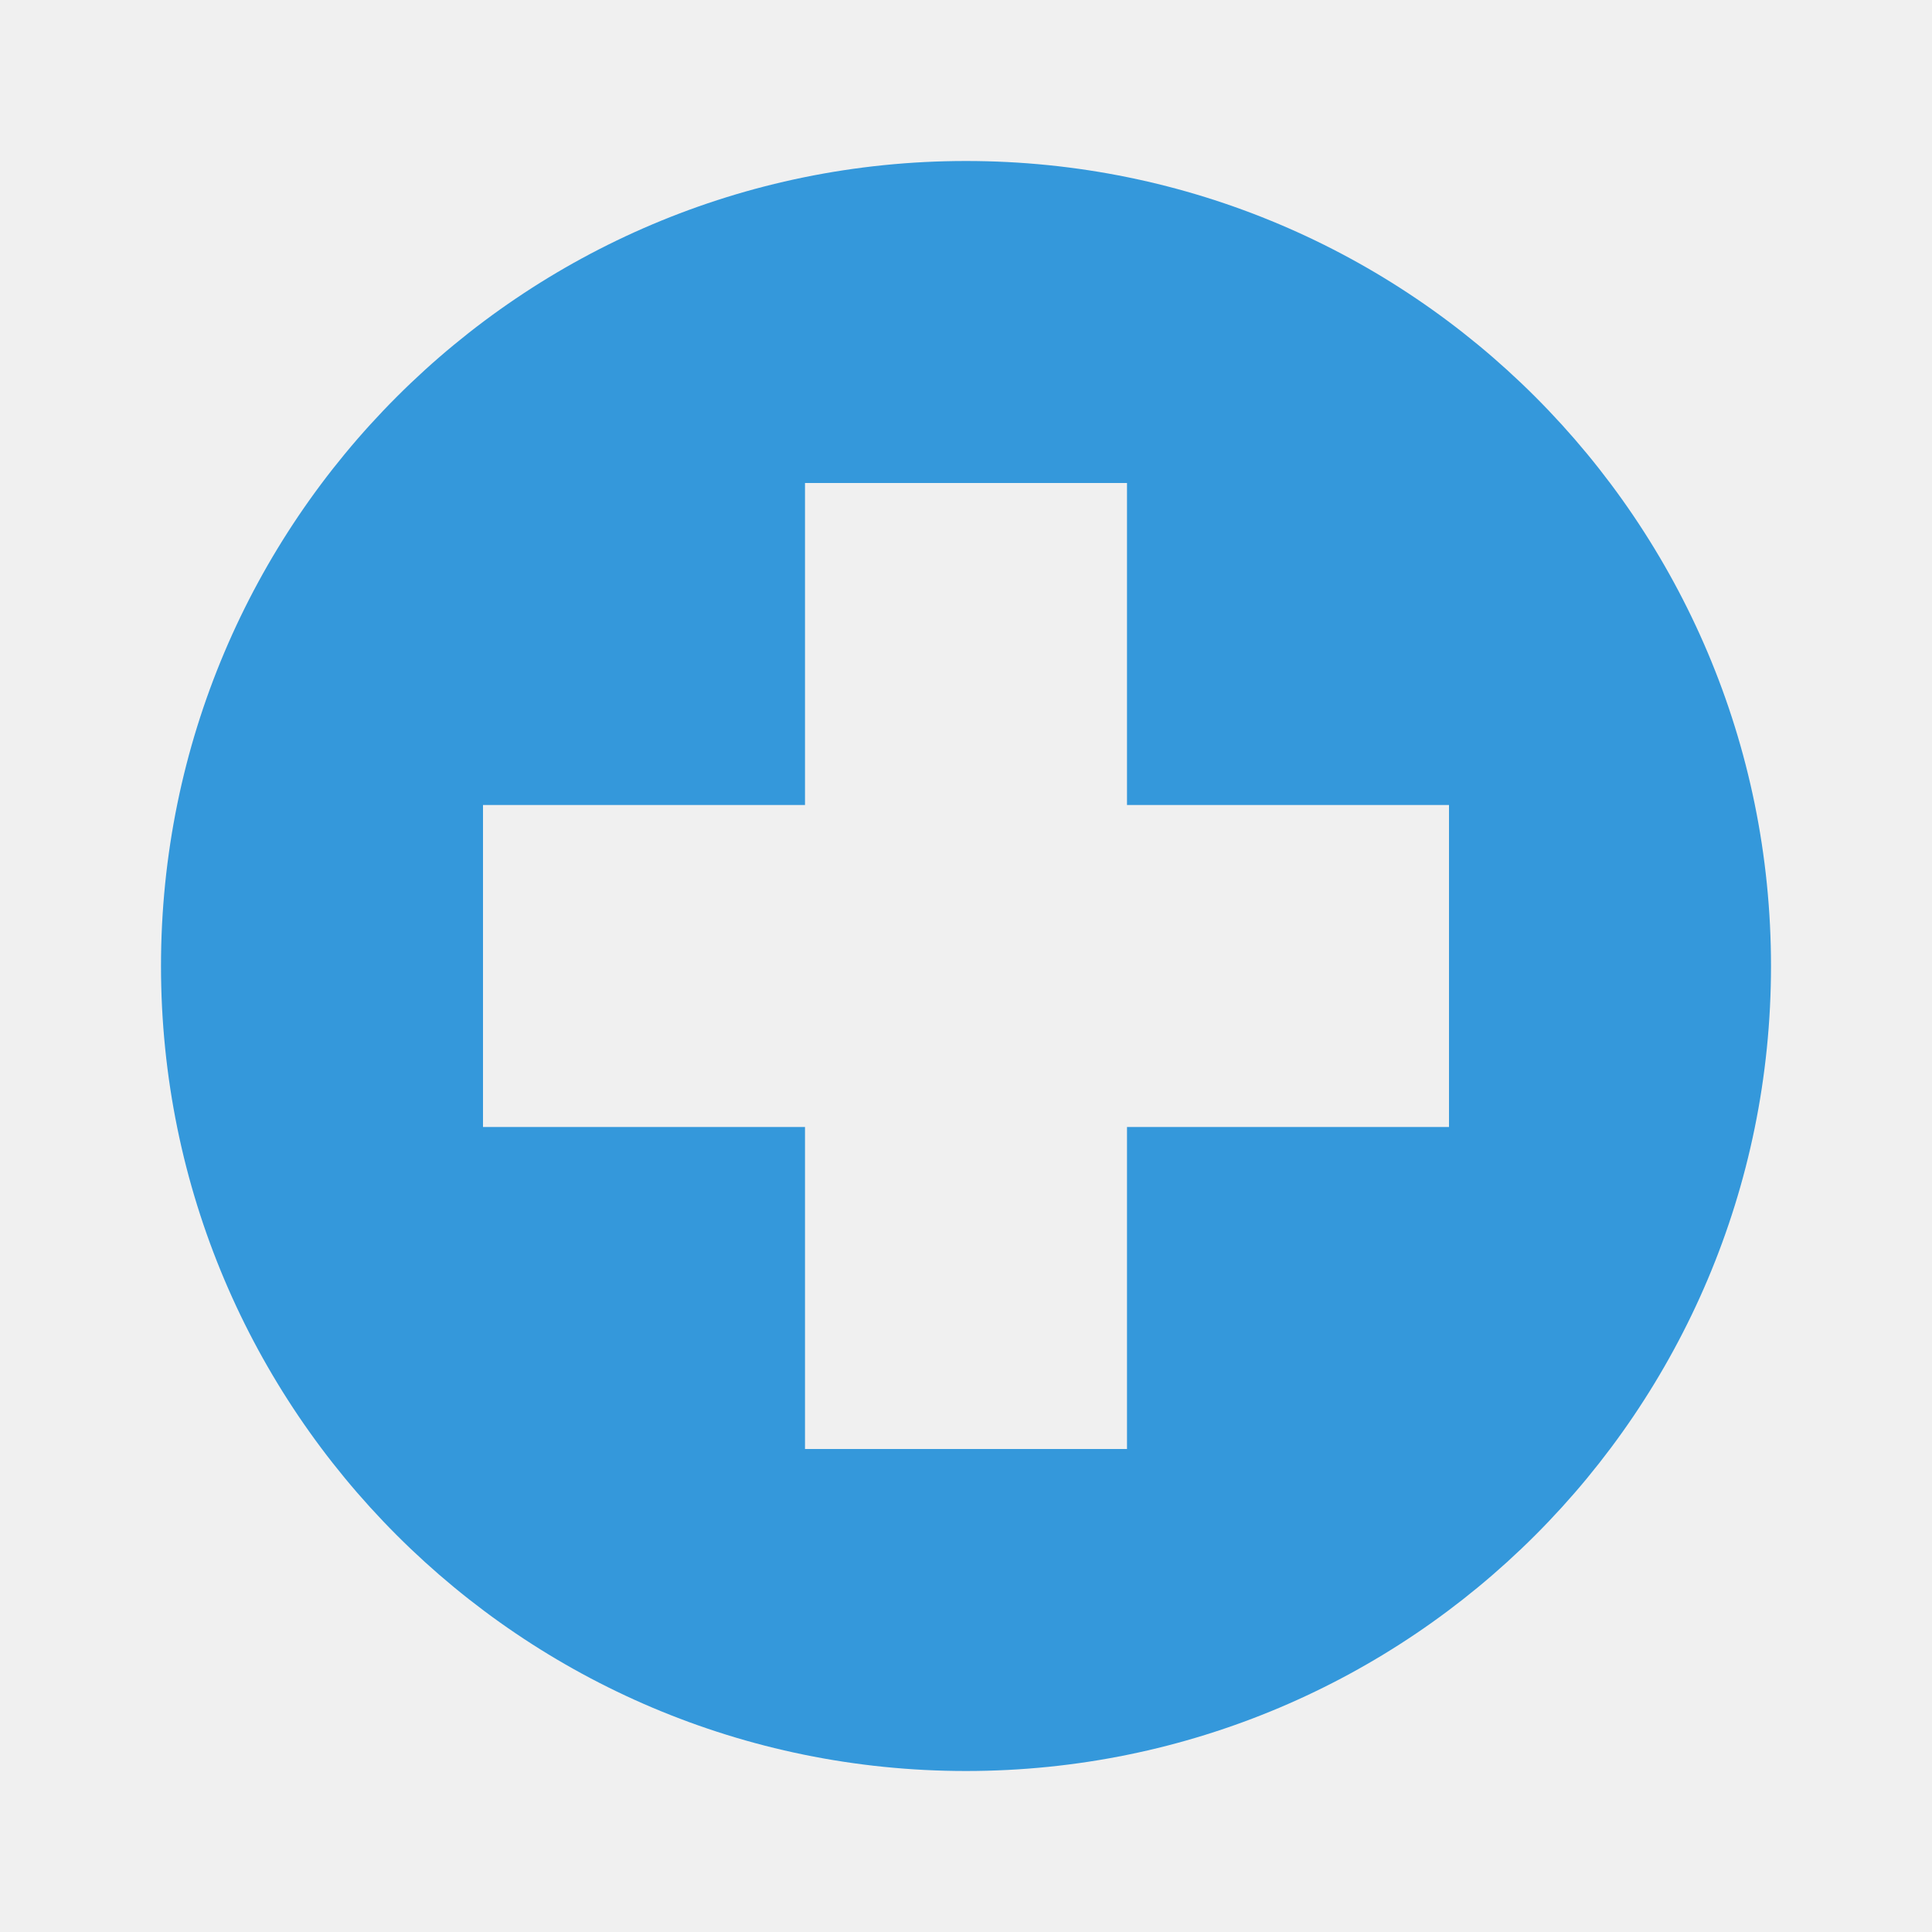
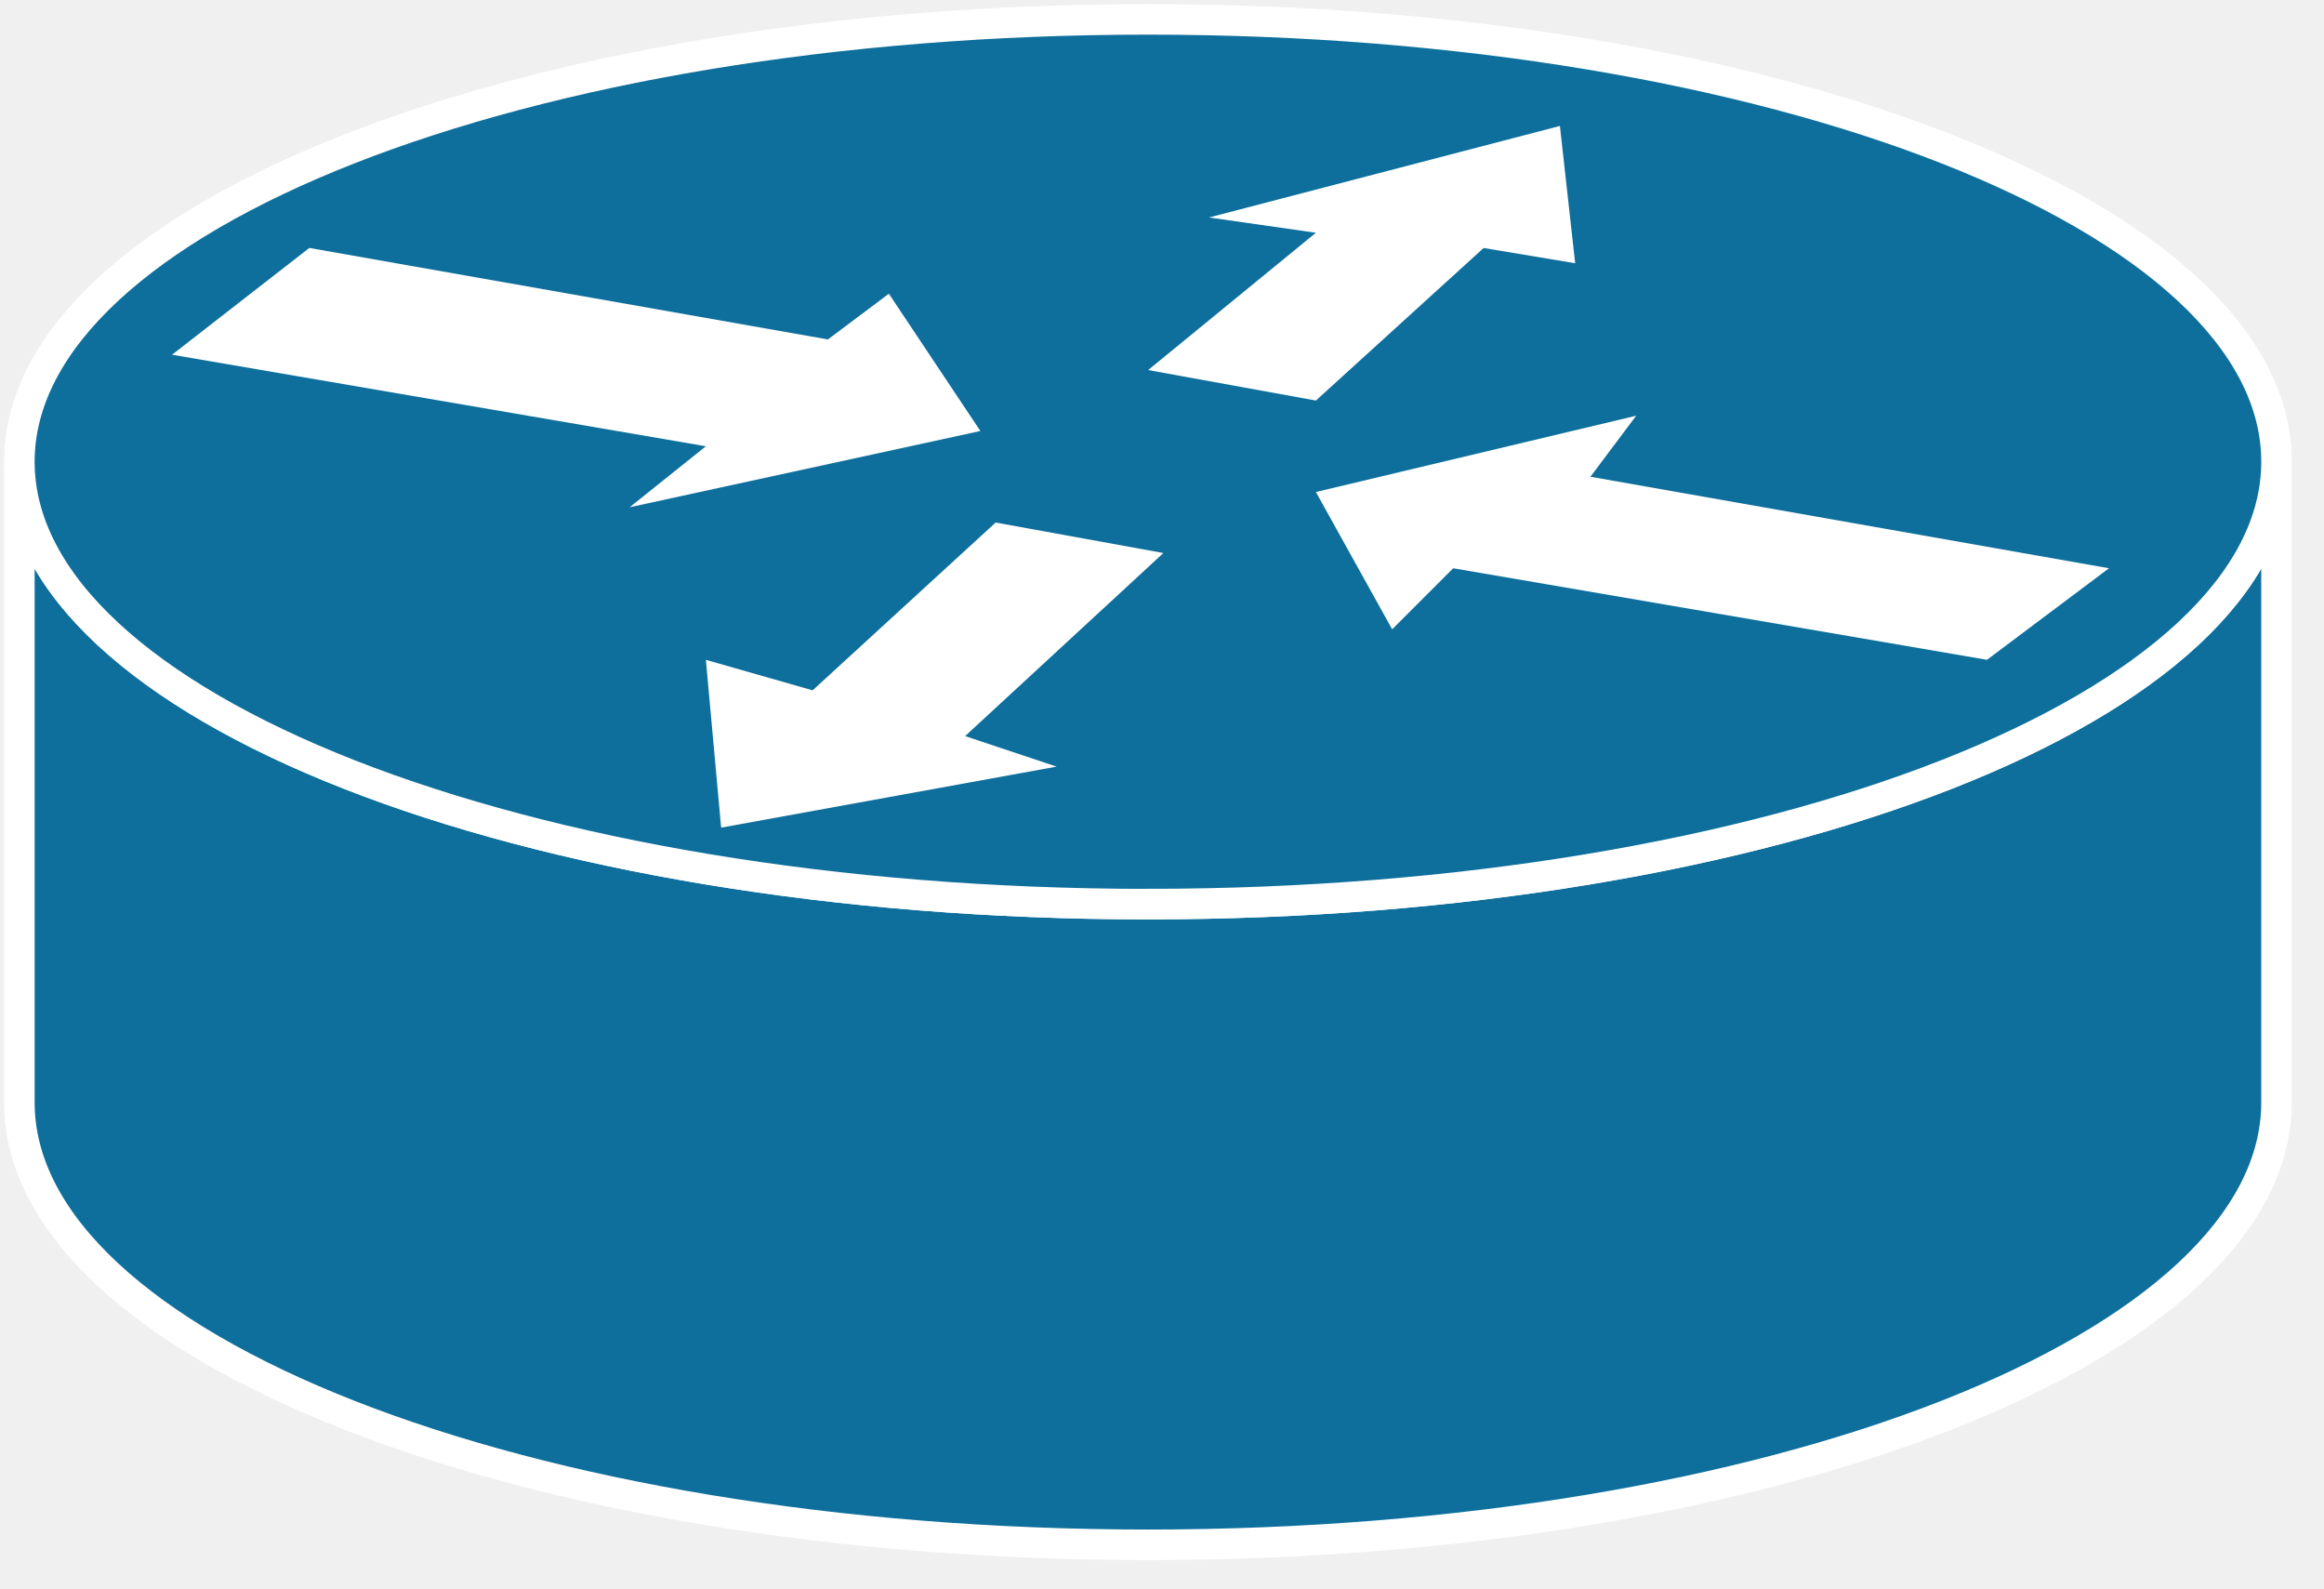
- <svg xmlns="http://www.w3.org/2000/svg" viewBox="0 0 24 24" width="24" height="24">
-   <path fill="#3498db" d="M12,2c-5.523,0-10,4.477-10,10s4.477,10,10,10s10-4.477,10-10S17.523,2,12,2z M18,14h-4v4h-4v-4H6v-4h4V6h4v4h4V14z" />
+ <svg xmlns="http://www.w3.org/2000/svg" xmlns:xlink="http://www.w3.org/1999/xlink" viewBox="0 0 60 41" fill="#fff" fill-rule="evenodd" stroke="#000" stroke-linecap="round" stroke-linejoin="round">
+   <use xlink:href="#A" x=".5" y=".5" />
+   <symbol id="A" overflow="visible">
+     <use xlink:href="#C" stroke="none" fill="#0e6f9c" />
+     <use xlink:href="#C" stroke="#fff" stroke-linejoin="miter" fill="none" stroke-width=".788" />
+     <use xlink:href="#D" stroke="none" fill="#0e6f9c" />
+     <use xlink:href="#D" stroke="#fff" stroke-linejoin="miter" fill="none" stroke-width=".788" />
+     <path d="M22.448 7.081l2.363 3.544-9.056 1.969 1.969-1.575L3.942 8.656 7.486 5.9l13.388 2.362 1.575-1.181zm12.994 8.662L33.473 12.2l8.269-1.969-1.181 1.575 13.388 2.362-3.15 2.363-13.781-2.363-1.575 1.575zM30.717 5.113l9.056-2.362.394 3.544-2.363-.394-4.331 3.938-4.331-.787 4.331-3.544-2.756-.394zM26.78 19.288l-8.662 1.575-.394-4.331 2.756.787 4.725-4.331 4.331.787-5.119 4.725 2.362.788z" stroke="none" />
+   </symbol>
+   <defs>
+     <path id="C" d="M58.274 11.419c0 6.3-12.994 11.419-29.137 11.419S0 17.719 0 11.419v16.537c0 6.3 12.994 11.419 29.137 11.419s29.137-5.119 29.137-11.419z" />
+     <path id="D" d="M29.137 22.837c16.144 0 29.137-5.119 29.137-11.419S45.281 0 29.137 0 0 5.119 0 11.419s12.994 11.419 29.137 11.419z" />
+   </defs>
</svg>
